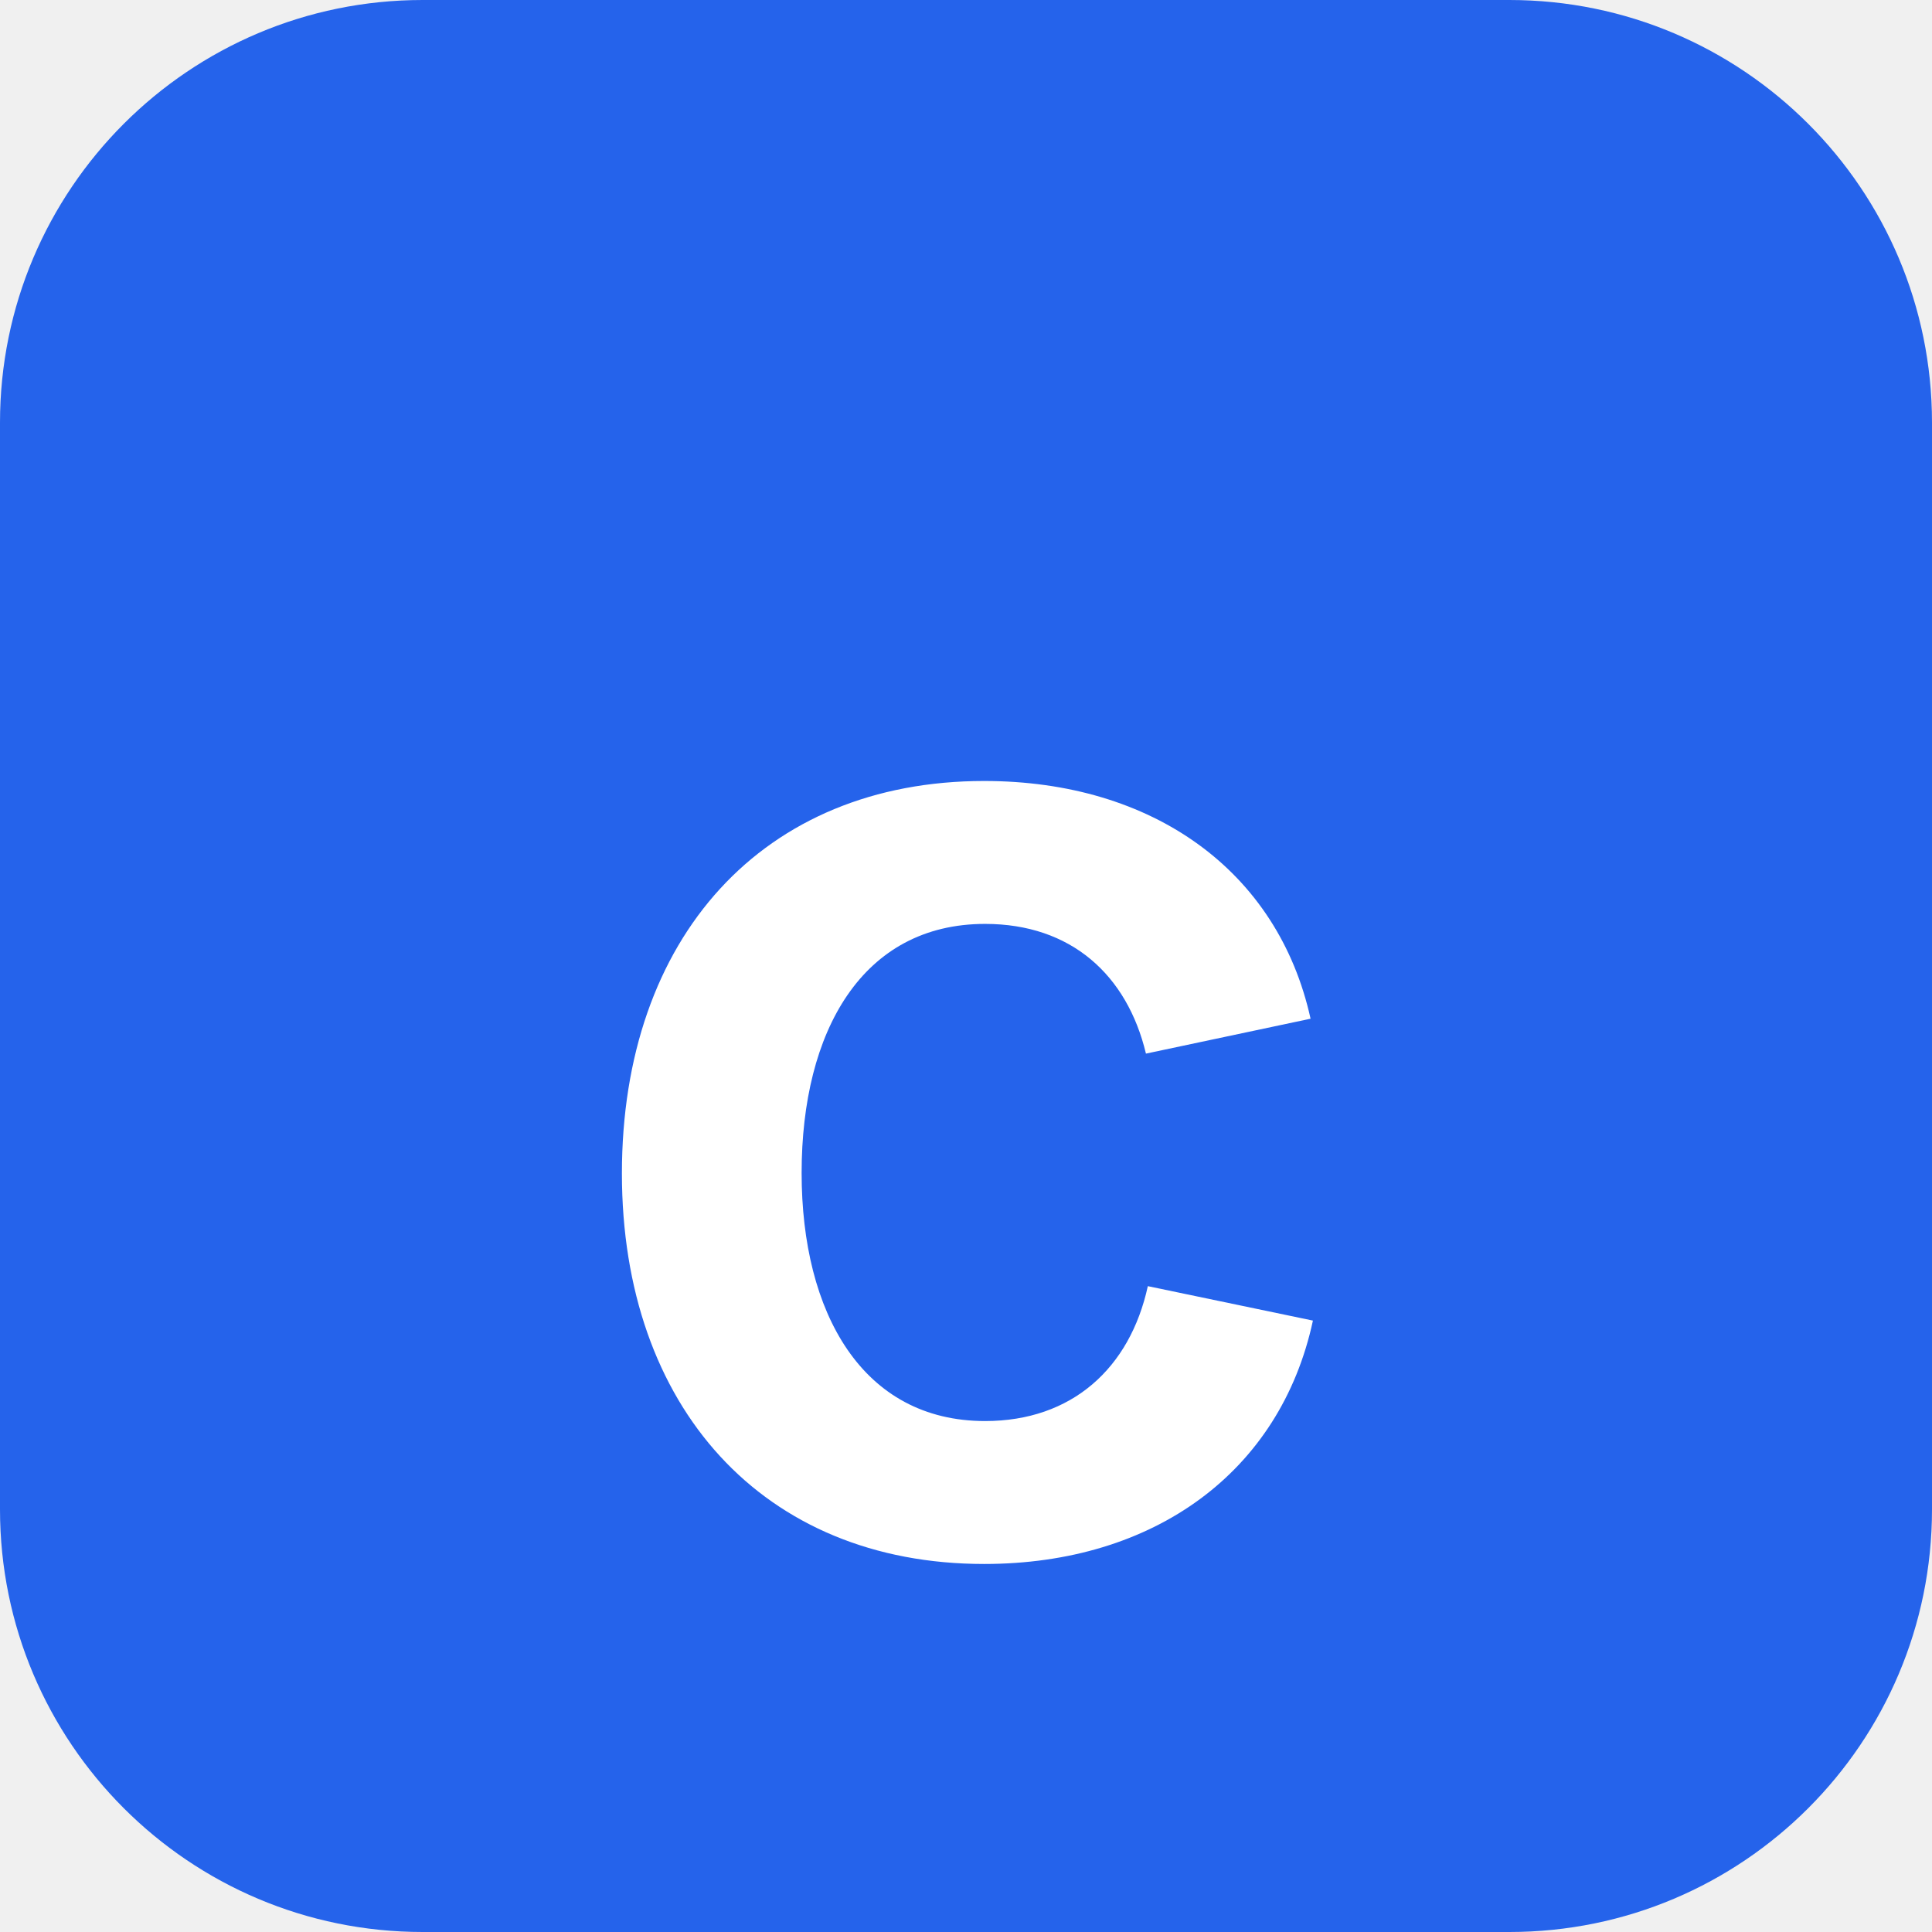
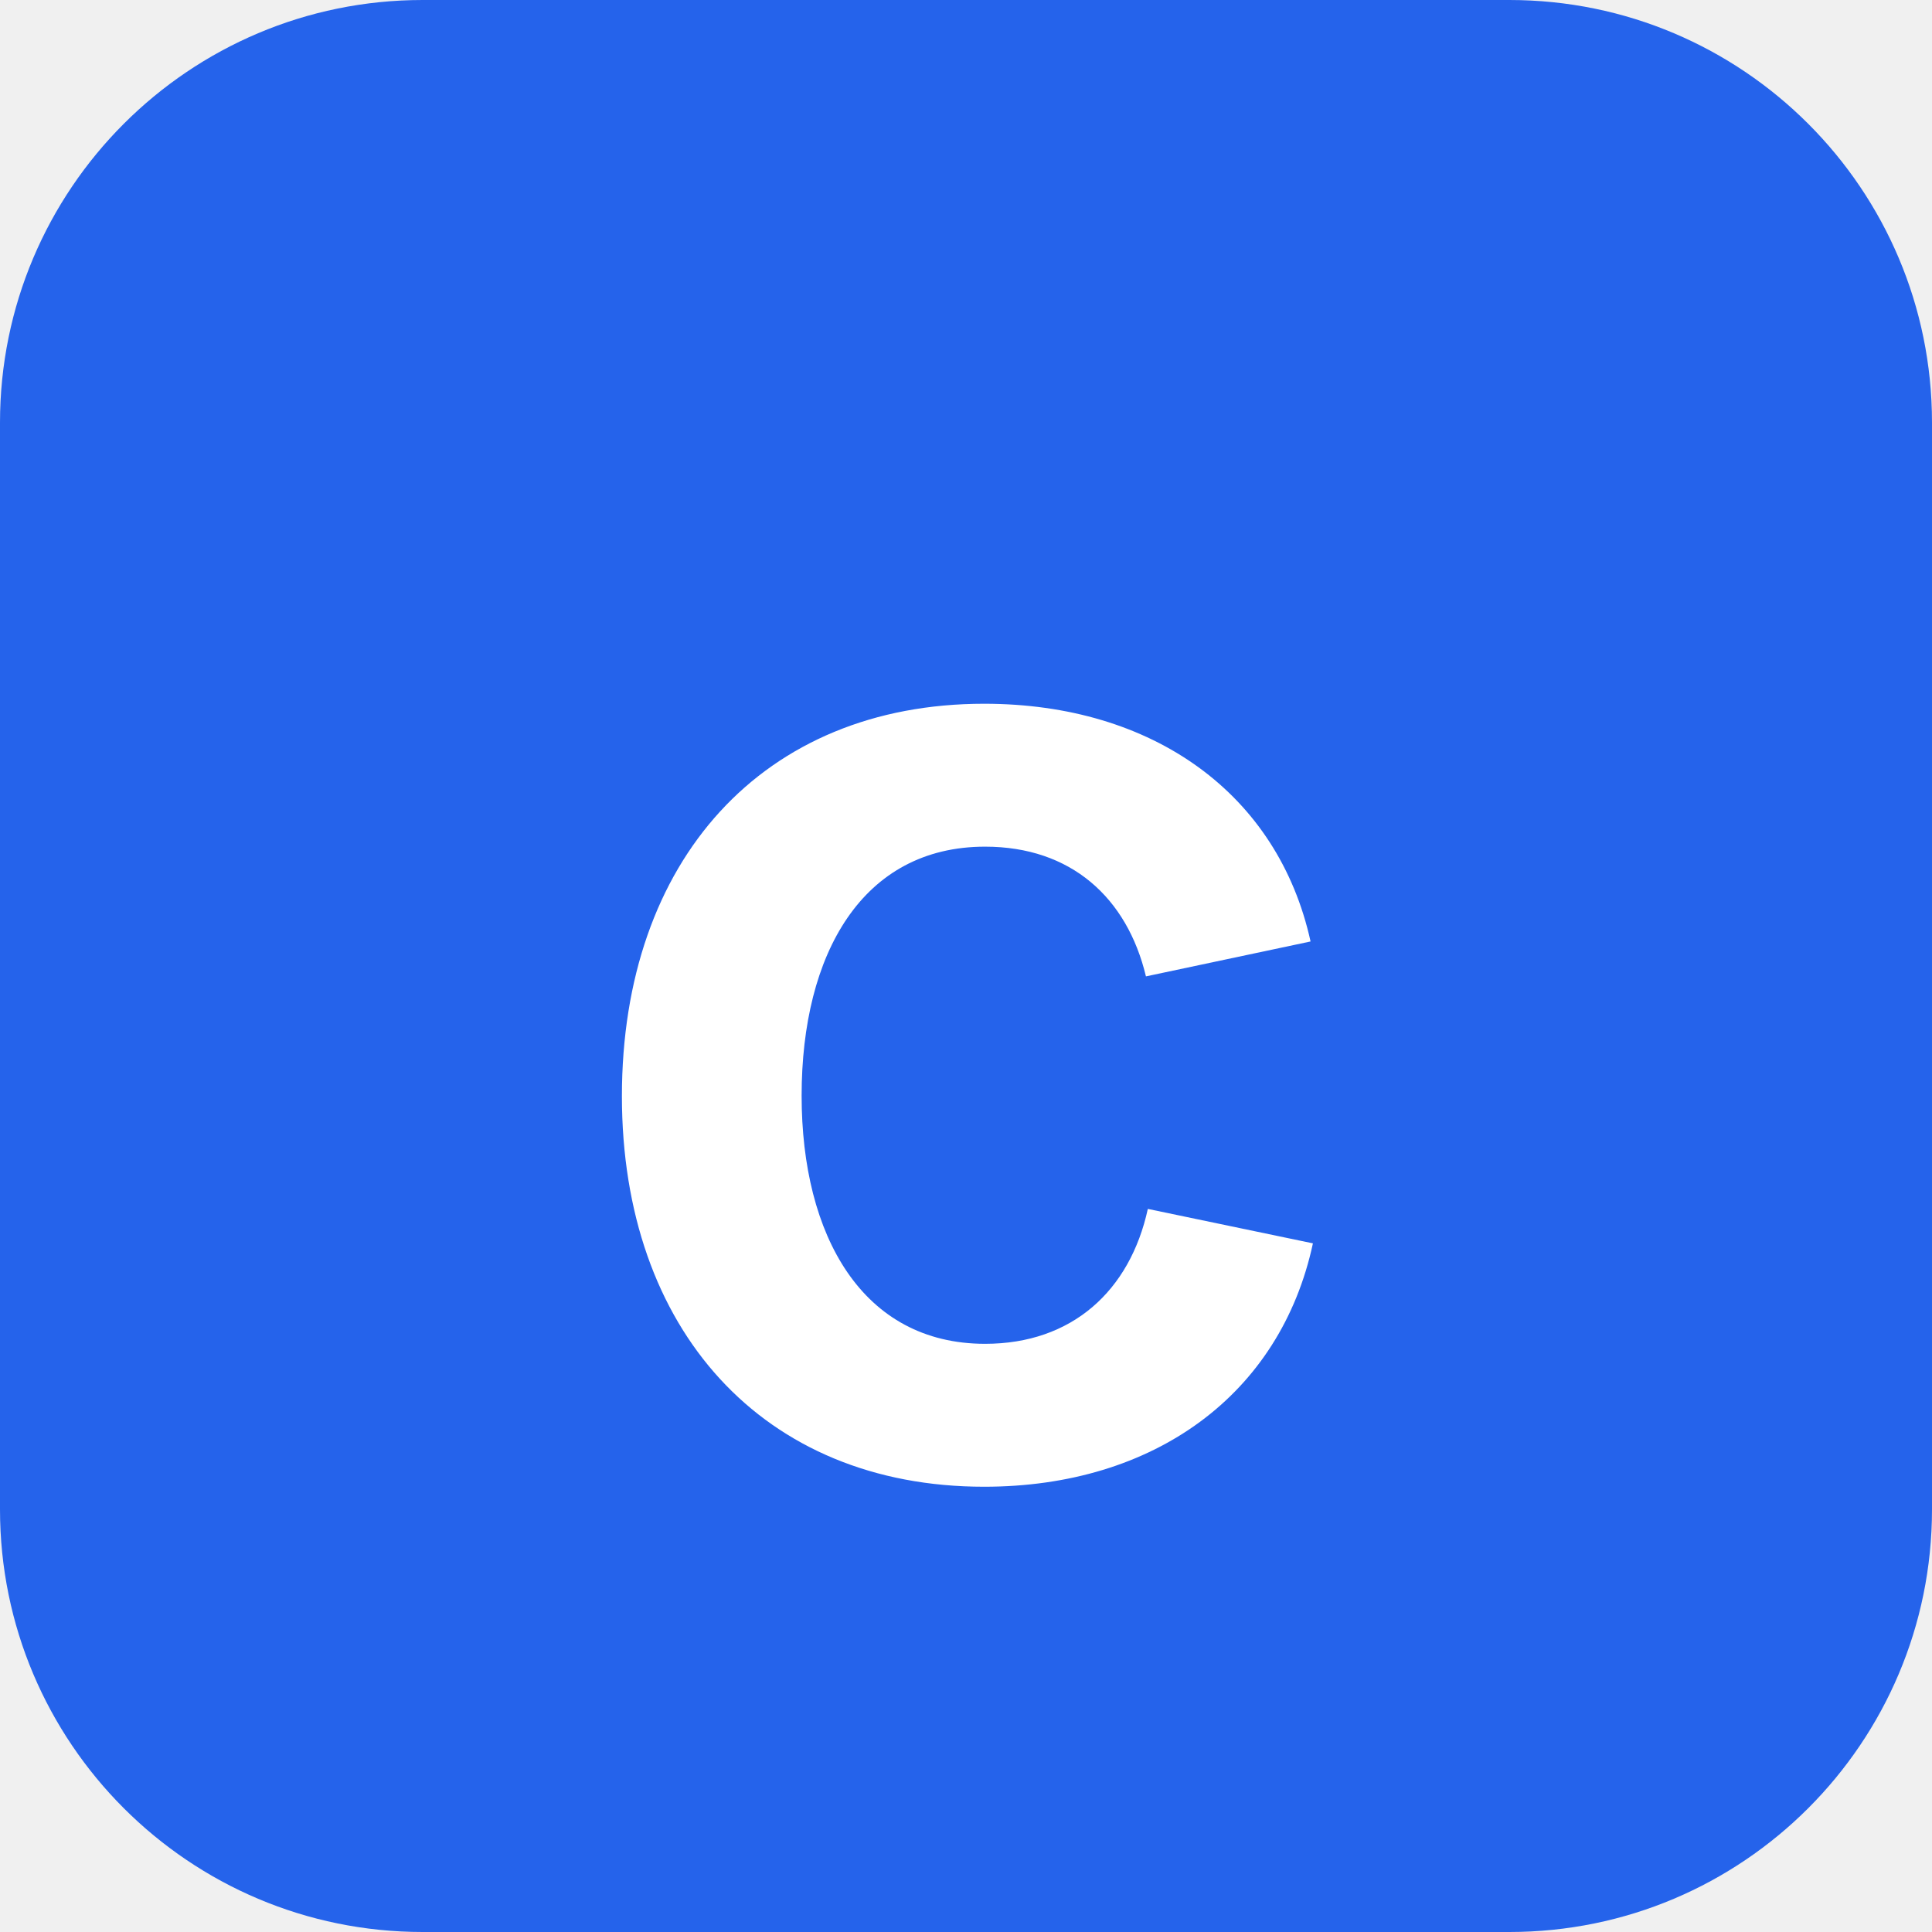
<svg xmlns="http://www.w3.org/2000/svg" viewBox="0 0 64 64">
  <rect width="64" height="64" rx="14" fill="#2563EB" />
-   <text x="50%" y="54%" fill="#ffffff" font-family="Inter, 'Helvetica Neue', Arial, sans-serif" font-size="46" font-weight="600" text-anchor="middle" dominant-baseline="central">c</text>
+   <text x="50%" y="50%" fill="#ffffff" font-family="Inter, 'Helvetica Neue', Arial, sans-serif" font-size="46" font-weight="600" text-anchor="middle" dominant-baseline="central">c</text>
</svg>
